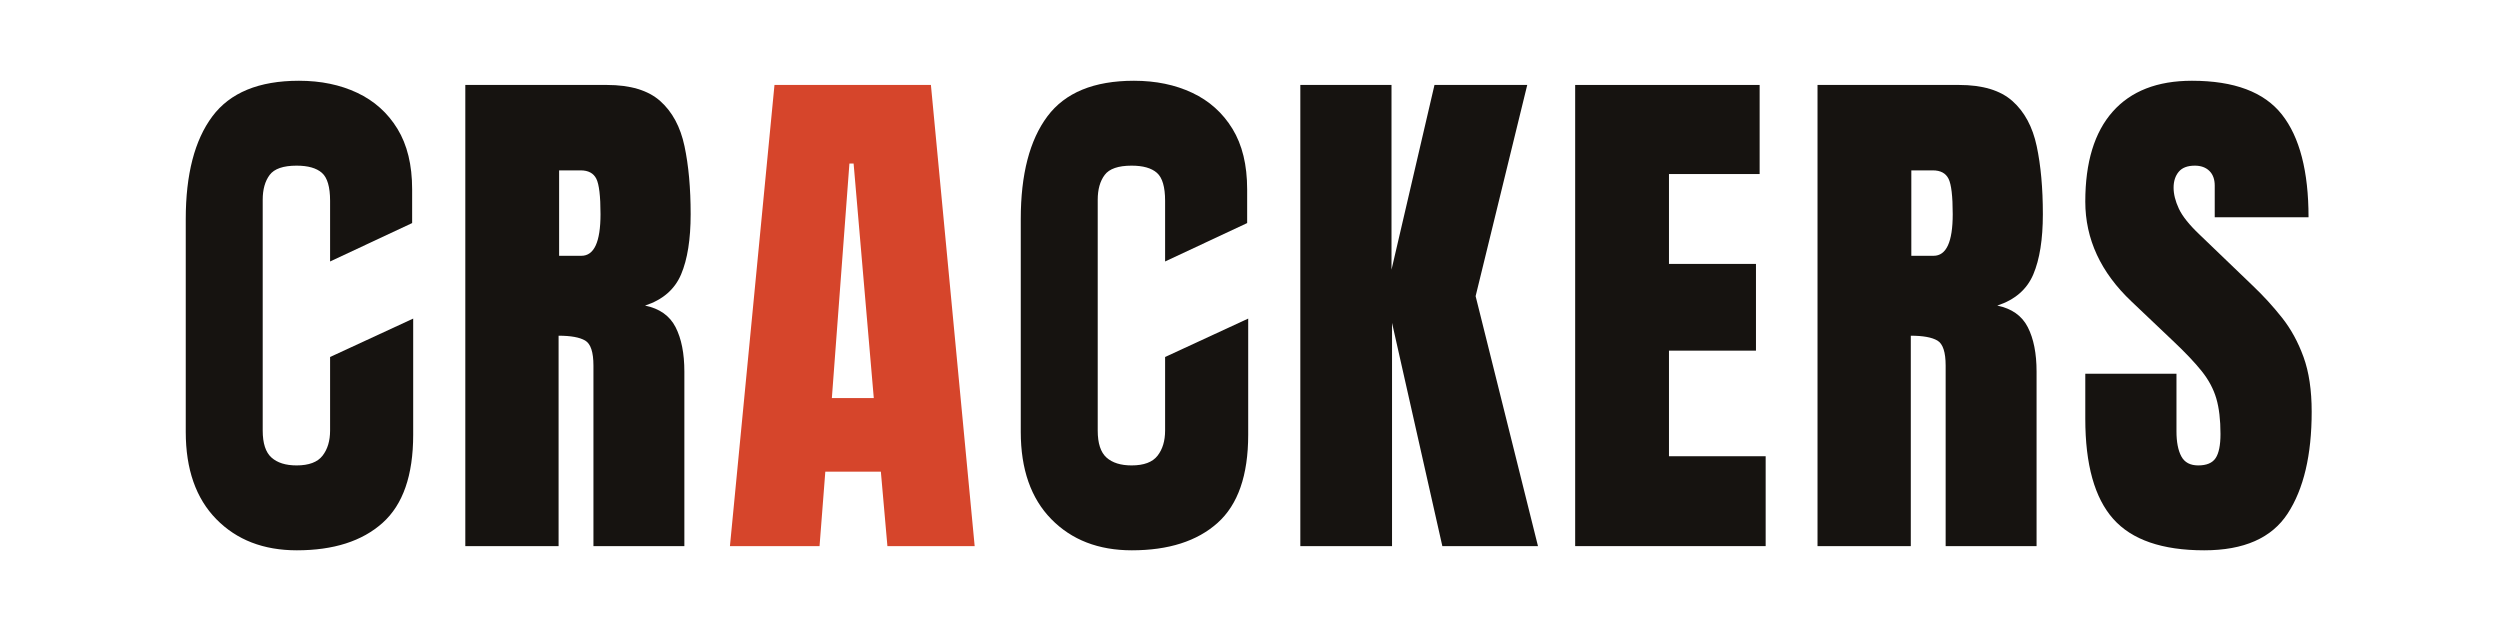
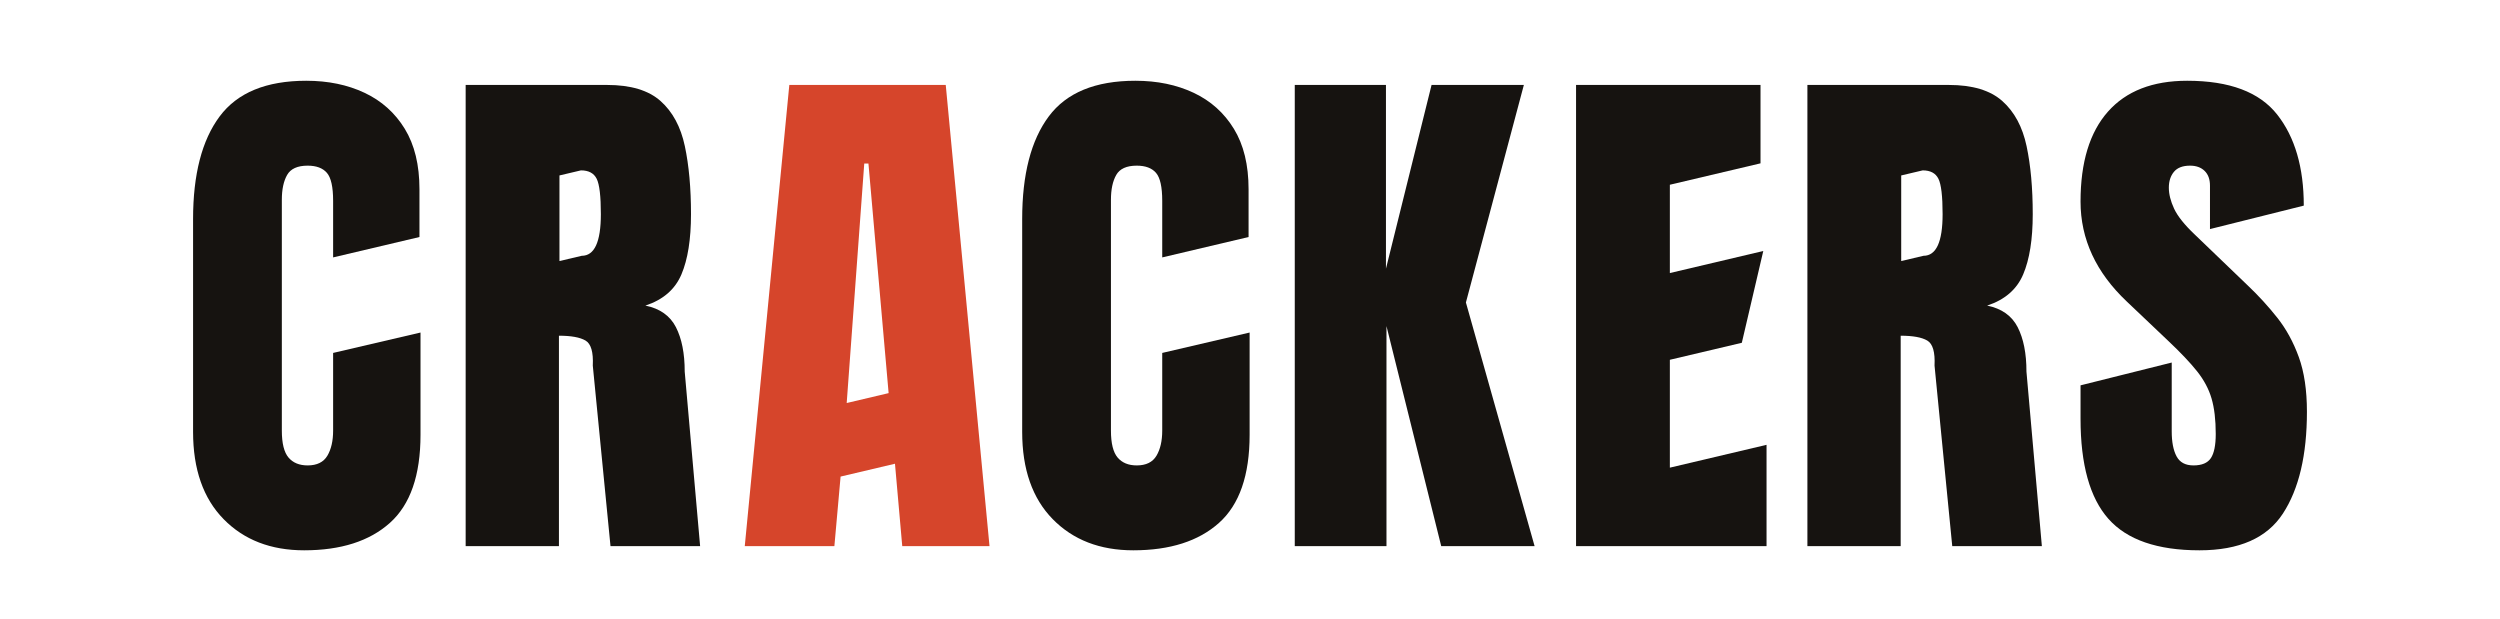
<svg xmlns="http://www.w3.org/2000/svg" viewBox="0 0 412 102" width="412" height="102" role="img">
-   <g transform="translate(27.84788 14) scale(0.08843636)">
-     <path fill="#161310" d="M238.281 -7.812 Q145.020 -7.812 88.135 50.293 Q31.250 108.398 31.250 212.891 L31.250 609.375 Q31.250 734.375 80.811 800.781 Q130.371 867.188 242.188 867.188 Q303.223 867.188 350.830 844.727 Q398.438 822.266 425.781 777.588 Q453.125 732.910 453.125 665.039 L453.125 602 L300.227 530.426 L300.227 643.555 Q300.227 682.129 285.006 695.557 Q269.786 708.984 237.825 708.984 Q200.535 708.984 187.597 691.65 Q174.66 674.316 174.66 645.508 L174.66 215.332 Q174.66 179.688 191.022 165.039 Q207.383 150.391 237.825 150.391 Q272.069 150.391 286.147 168.457 Q300.227 186.523 300.227 215.332 L300.227 352.426 L455.078 424 L455.078 207.520 Q455.078 94.238 397.949 43.213 Q340.820 -7.812 238.281 -7.812 Z" transform="translate(0 859.375) scale(1 -1)" />
-     <path fill="#161310" d="M38.086 0.000 L38.086 859.375 L301.758 859.375 Q367.676 859.375 401.367 829.346 Q435.059 799.316 446.533 745.361 Q458.008 691.406 458.008 618.652 Q458.008 548.340 440.186 506.348 Q422.363 464.355 373.047 448.242 Q413.574 439.941 429.932 407.959 Q446.289 375.977 446.289 325.195 L446.289 0.000 L276.855 0.000 L276.855 336.426 Q276.855 374.023 261.475 383.057 Q246.094 392.090 211.914 392.090 L211.914 0.000 Z M212.891 541.016 L254.395 541.016 Q290.039 541.016 290.039 618.652 Q290.039 668.945 282.227 684.570 Q274.414 700.195 252.930 700.195 L212.891 700.195 Z" transform="translate(514.1211 859.375) scale(1 -1)" />
-     <path fill="#D6452B" d="M14.648 0.000 L97.656 859.375 L389.160 859.375 L470.703 0.000 L308.105 0.000 L295.898 138.672 L192.383 138.672 L181.641 0.000 Z M204.590 275.879 L282.715 275.879 L245.117 712.891 L237.305 712.891 Z" transform="translate(1030.684 859.375) scale(1 -1)" />
-     <path fill="#161310" d="M238.281 -7.812 Q145.020 -7.812 88.135 50.293 Q31.250 108.398 31.250 212.891 L31.250 609.375 Q31.250 734.375 80.811 800.781 Q130.371 867.188 242.188 867.188 Q303.223 867.188 350.830 844.727 Q398.438 822.266 425.781 777.588 Q453.125 732.910 453.125 665.039 L453.125 602 L300.227 530.426 L300.227 643.555 Q300.227 682.129 285.006 695.557 Q269.786 708.984 237.825 708.984 Q200.535 708.984 187.597 691.65 Q174.66 674.316 174.66 645.508 L174.66 215.332 Q174.66 179.688 191.022 165.039 Q207.383 150.391 237.825 150.391 Q272.069 150.391 286.147 168.457 Q300.227 186.523 300.227 215.332 L300.227 352.426 L455.078 424 L455.078 207.520 Q455.078 94.238 397.949 43.213 Q340.820 -7.812 238.281 -7.812 Z" transform="translate(1556.035 859.375) scale(1 -1)" />
-     <path fill="#161310" d="M38.086 0.000 L38.086 859.375 L208.008 859.375 L208.008 515.137 L288.086 859.375 L460.938 859.375 L364.746 465.820 L480.957 0.000 L302.734 0.000 L208.984 416.016 L208.984 0.000 Z" transform="translate(2070.156 859.375) scale(1 -1)" />
-     <path fill="#161310" d="M38.086 0.000 L38.086 859.375 L381.836 859.375 L381.836 693.359 L212.891 693.359 L212.891 525.879 L375.000 525.879 L375.000 364.258 L212.891 364.258 L212.891 167.480 L393.066 167.480 L393.066 0.000 Z" transform="translate(2582.324 859.375) scale(1 -1)" />
-     <path fill="#161310" d="M38.086 0.000 L38.086 859.375 L301.758 859.375 Q367.676 859.375 401.367 829.346 Q435.059 799.316 446.533 745.361 Q458.008 691.406 458.008 618.652 Q458.008 548.340 440.186 506.348 Q422.363 464.355 373.047 448.242 Q413.574 439.941 429.932 407.959 Q446.289 375.977 446.289 325.195 L446.289 0.000 L276.855 0.000 L276.855 336.426 Q276.855 374.023 261.475 383.057 Q246.094 392.090 211.914 392.090 L211.914 0.000 Z M212.891 541.016 L254.395 541.016 Q290.039 541.016 290.039 618.652 Q290.039 668.945 282.227 684.570 Q274.414 700.195 252.930 700.195 L212.891 700.195 Z" transform="translate(3033.945 859.375) scale(1 -1)" />
-     <path fill="#161310" d="M242.188 -7.812 Q124.512 -7.812 72.510 50.781 Q20.508 109.375 20.508 237.305 L20.508 321.289 L190.430 321.289 L190.430 213.867 Q190.430 184.082 199.463 167.236 Q208.496 150.391 230.957 150.391 Q254.395 150.391 263.428 164.062 Q272.461 177.734 272.461 208.984 Q272.461 248.535 264.648 275.146 Q256.836 301.758 237.549 325.928 Q218.262 350.098 184.082 382.324 L106.934 455.566 Q20.508 537.109 20.508 642.090 Q20.508 751.953 71.533 809.570 Q122.559 867.188 219.238 867.188 Q337.402 867.188 386.963 804.199 Q436.523 741.211 436.523 612.793 L261.719 612.793 L261.719 671.875 Q261.719 689.453 251.709 699.219 Q241.699 708.984 224.609 708.984 Q204.102 708.984 194.580 697.510 Q185.059 686.035 185.059 667.969 Q185.059 649.902 194.824 628.906 Q204.590 607.910 233.398 580.566 L332.520 485.352 Q362.305 457.031 387.207 425.537 Q412.109 394.043 427.246 352.295 Q442.383 310.547 442.383 250.488 Q442.383 129.395 397.705 60.791 Q353.027 -7.812 242.188 -7.812 Z" transform="translate(3550.508 859.375) scale(1 -1)" />
+   <g transform="translate(29.05473 14) scale(0.08843636)">
+     <path d="M238.281 -7.812 Q145.020 -7.812 88.135 50.293 Q31.250 108.398 31.250 212.891 L31.250 609.375 Q31.250 734.375 80.811 800.781 Q130.371 867.188 242.188 867.188 Q303.223 867.188 350.830 844.727 Q398.438 822.266 425.781 777.588 Q453.125 732.910 453.125 665.039 L453.125 576 L292.227 538 L292.227 643.555 Q292.227 682.129 280.643 695.557 Q269.059 708.984 244.734 708.984 Q216.353 708.984 206.506 691.65 Q196.66 674.316 196.66 645.508 L196.66 215.332 Q196.66 179.688 209.113 165.039 Q221.565 150.391 244.734 150.391 Q270.796 150.391 281.511 168.457 Q292.227 186.523 292.227 215.332 L292.227 360 L455.078 398 L455.078 207.520 Q455.078 94.238 397.949 43.213 Q340.820 -7.812 238.281 -7.812 Z" fill="#161310" transform="translate(0 859.375) scale(1 -1)" />
+     <path d="M38.086 0.000 L38.086 859.375 L301.758 859.375 Q367.676 859.375 401.367 829.346 Q435.059 799.316 446.533 745.361 Q458.008 691.406 458.008 618.652 Q458.008 548.340 440.186 506.348 Q422.363 464.355 373.047 448.242 Q413.574 439.941 429.932 407.959 Q446.289 375.977 446.289 325.195 L475 0 L308 0 L275 336.426 Q276.855 374.023 261.475 383.057 Q246.094 392.090 211.914 392.090 L211.914 0.000 Z M212.891 531.214 L254.395 541.016 Q290.039 541.016 290.039 618.652 Q290.039 668.945 282.227 684.570 Q274.414 700.195 252.930 700.195 L212.891 690.739 Z" fill="#161310" transform="translate(501.1211 859.375) scale(1 -1)" />
+     <path d="M14.648 0.000 L97.656 859.375 L389.160 859.375 L470.703 0.000 L308.105 0.000 L294.550 153.517 L193.207 129.583 L181.641 0.000 Z M204.590 266.653 L282.715 285.105 L245.117 712.891 L237.305 712.891 Z" fill="#D6452B" transform="translate(1044.684 859.375) scale(1 -1)" />
+     <path d="M238.281 -7.812 Q145.020 -7.812 88.135 50.293 Q31.250 108.398 31.250 212.891 L31.250 609.375 Q31.250 734.375 80.811 800.781 Q130.371 867.188 242.188 867.188 Q303.223 867.188 350.830 844.727 Q398.438 822.266 425.781 777.588 Q453.125 732.910 453.125 665.039 L453.125 576 L292.227 538 L292.227 643.555 Q292.227 682.129 280.643 695.557 Q269.059 708.984 244.734 708.984 Q216.353 708.984 206.506 691.65 Q196.66 674.316 196.66 645.508 L196.66 215.332 Q196.66 179.688 209.113 165.039 Q221.565 150.391 244.734 150.391 Q270.796 150.391 281.511 168.457 Q292.227 186.523 292.227 215.332 L292.227 360 L455.078 398 L455.078 207.520 Q455.078 94.238 397.949 43.213 Q340.820 -7.812 238.281 -7.812 Z" fill="#161310" transform="translate(1545.035 859.375) scale(1 -1)" />
+     <path d="M38.086 0.000 L38.086 859.375 L208.008 859.375 L208.008 517 L293 859.375 L465 859.375 L357 454 L485 0 L311 0 L208.984 410 L208.984 0.000 Z" fill="#161310" transform="translate(2046.156 859.375) scale(1 -1)" />
+     <path d="M38.086 0.000 L38.086 859.375 L381.836 859.375 L381.836 713.309 L212.891 673.409 L212.891 508.849 L387 549.969 L347 378.901 L212.891 347.228 L212.891 146.204 L393.066 188.756 L393.066 0.000 Z" fill="#161310" transform="translate(2570.324 859.375) scale(1 -1)" />
+     <path d="M38.086 0.000 L38.086 859.375 L301.758 859.375 Q367.676 859.375 401.367 829.346 Q435.059 799.316 446.533 745.361 Q458.008 691.406 458.008 618.652 Q458.008 548.340 440.186 506.348 Q422.363 464.355 373.047 448.242 Q413.574 439.941 429.932 407.959 Q446.289 375.977 446.289 325.195 L475 0 L308 0 L275 336.426 Q276.855 374.023 261.475 383.057 Q246.094 392.090 211.914 392.090 L211.914 0.000 Z M212.891 531.214 L254.395 541.016 Q290.039 541.016 290.039 618.652 Q290.039 668.945 282.227 684.570 Q274.414 700.195 252.930 700.195 L212.891 690.739 Z" fill="#161310" transform="translate(3001.445 859.375) scale(1 -1)" />
+     <path d="M242.188 -7.812 Q124.512 -7.812 72.510 50.781 Q20.508 109.375 20.508 237.305 L20.508 299.6 L190.430 342.1 L190.430 213.867 Q190.430 184.082 199.463 167.236 Q208.496 150.391 230.957 150.391 Q254.395 150.391 263.428 164.062 Q272.461 177.734 272.461 208.984 Q272.461 248.535 264.648 275.146 Q256.836 301.758 237.549 325.928 Q218.262 350.098 184.082 382.324 L106.934 455.566 Q20.508 537.109 20.508 642.090 Q20.508 751.953 71.533 809.570 Q122.559 867.188 219.238 867.188 Q337.402 867.188 386.963 804.199 Q436.523 741.211 436.523 634.5 L261.719 590.8 L261.719 671.875 Q261.719 689.453 251.709 699.219 Q241.699 708.984 224.609 708.984 Q204.102 708.984 194.580 697.510 Q185.059 686.035 185.059 667.969 Q185.059 649.902 194.824 628.906 Q204.590 607.910 233.398 580.566 L332.520 485.352 Q362.305 457.031 387.207 425.537 Q412.109 394.043 427.246 352.295 Q442.383 310.547 442.383 250.488 Q442.383 129.395 397.705 60.791 Q353.027 -7.812 242.188 -7.812 Z" fill="#161310" transform="translate(3528.008 859.375) scale(1 -1)" />
  </g>
</svg>
